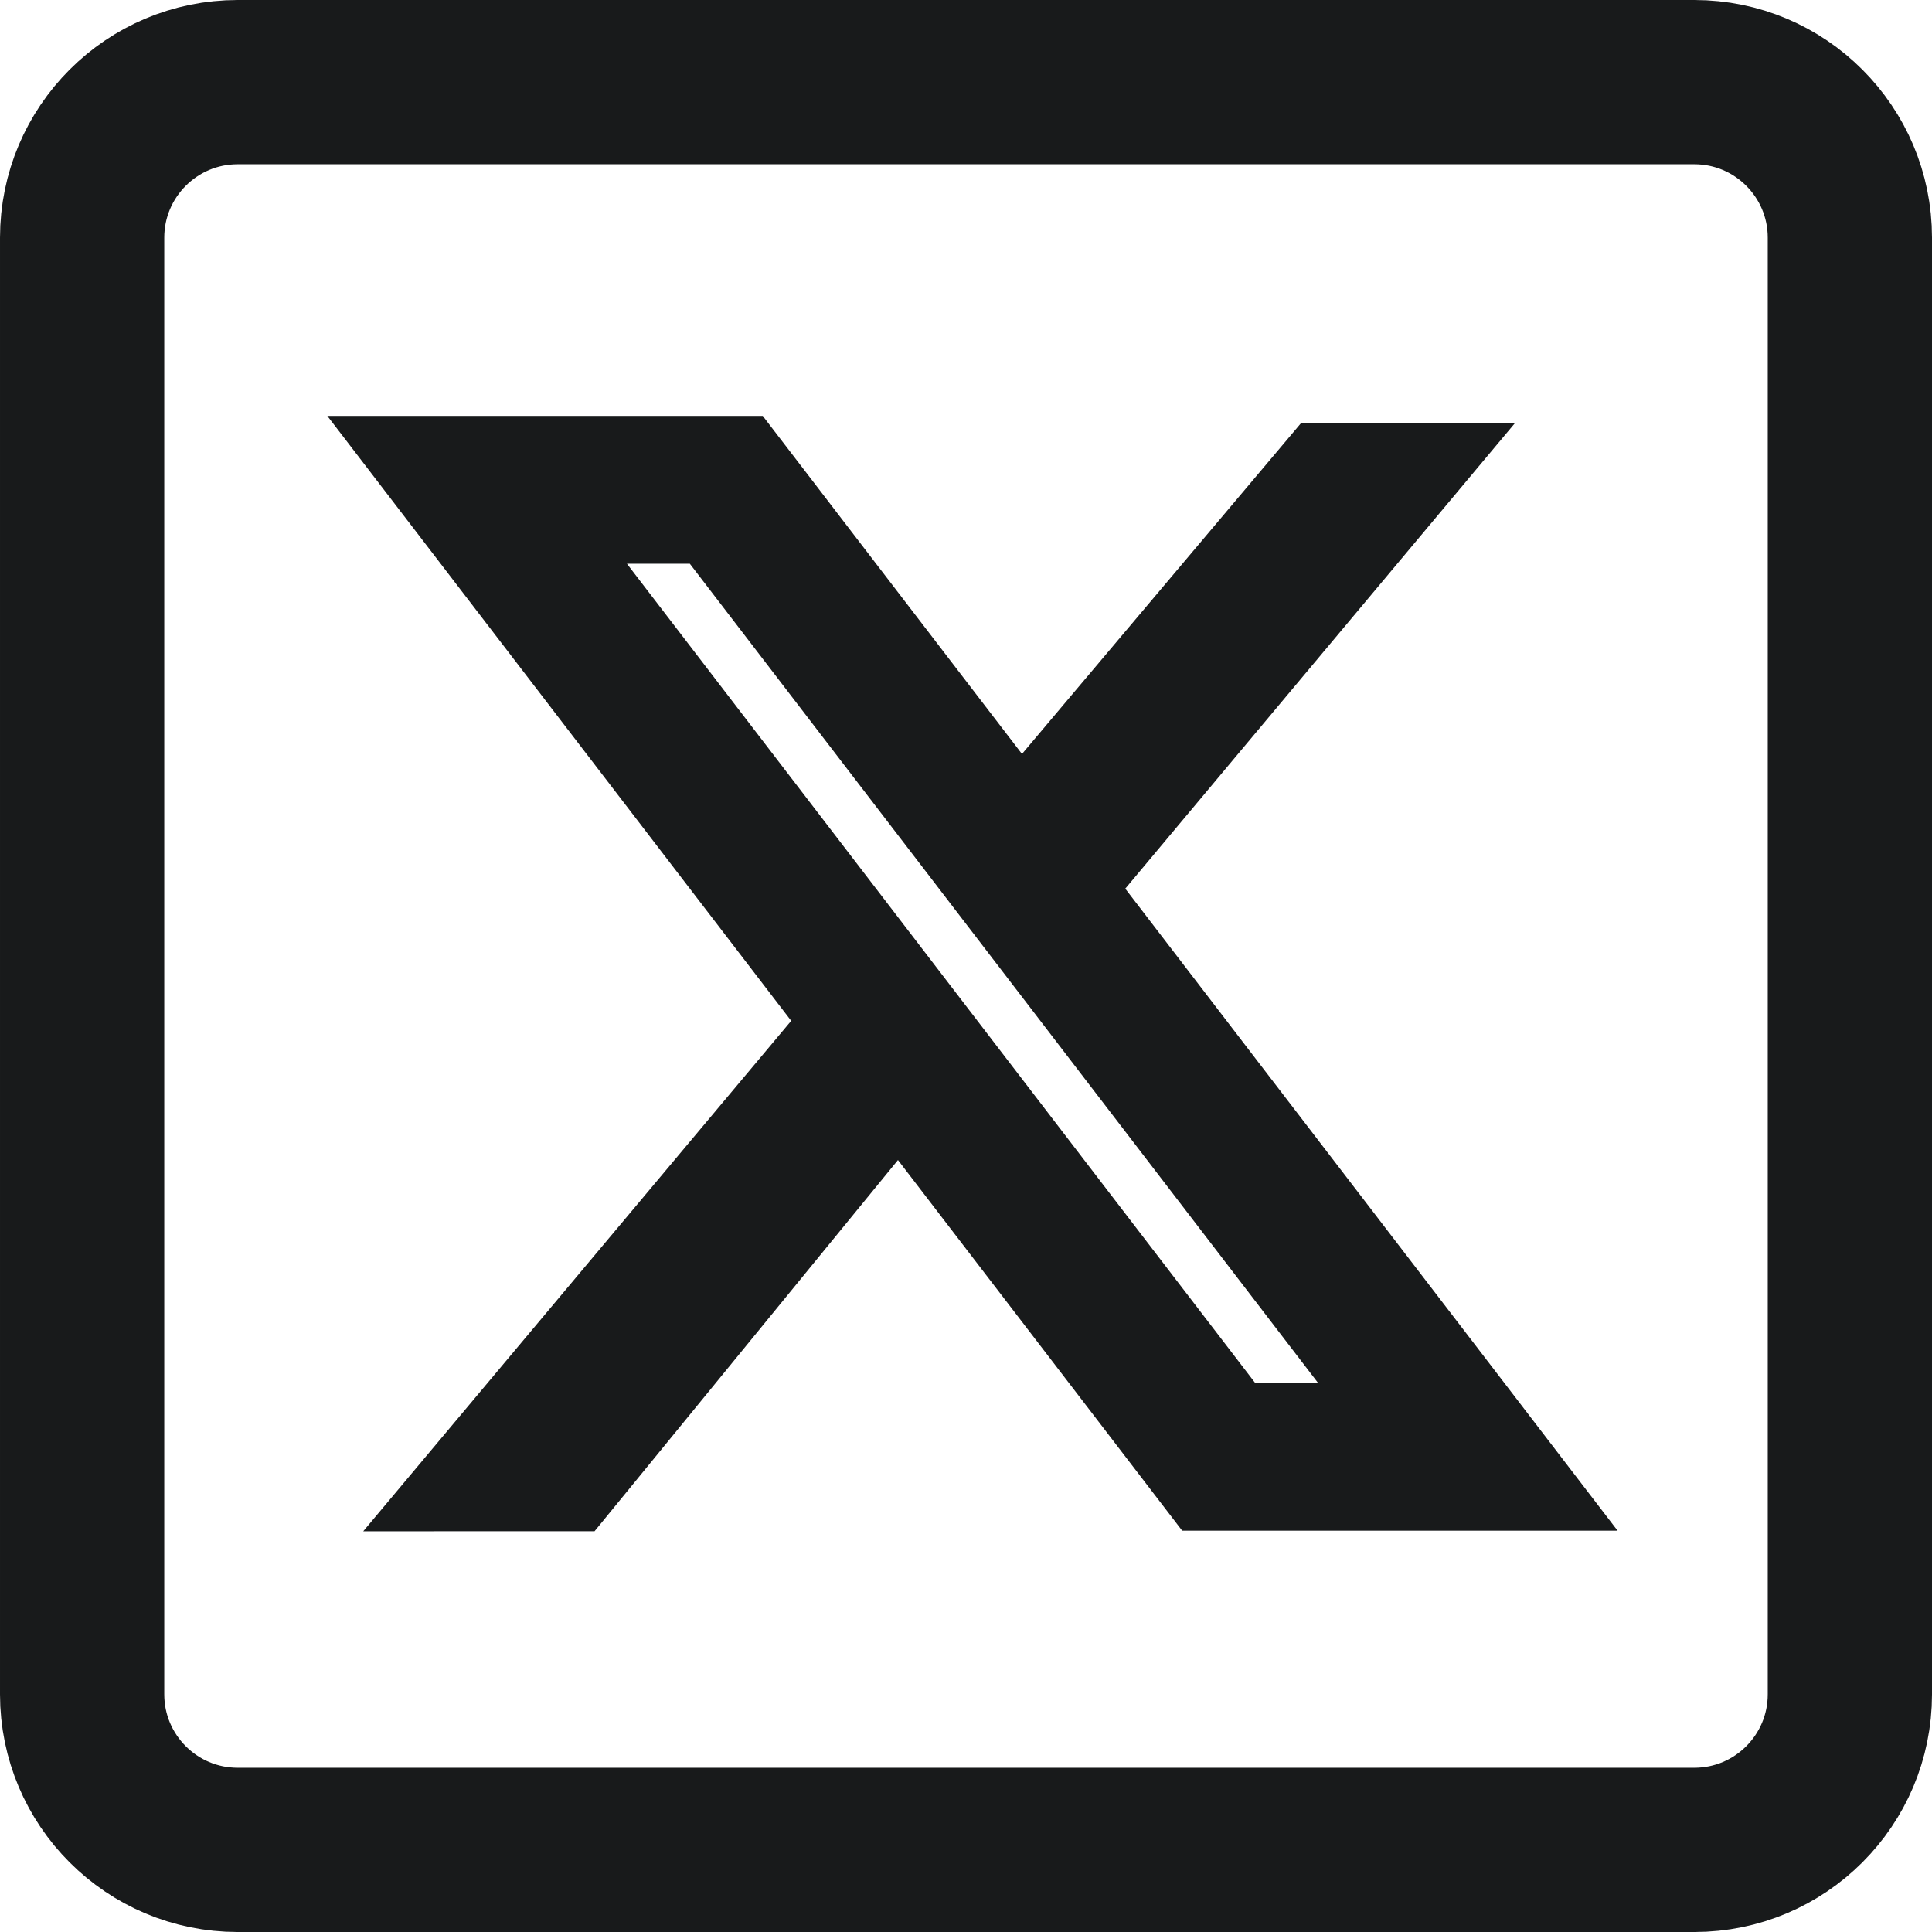
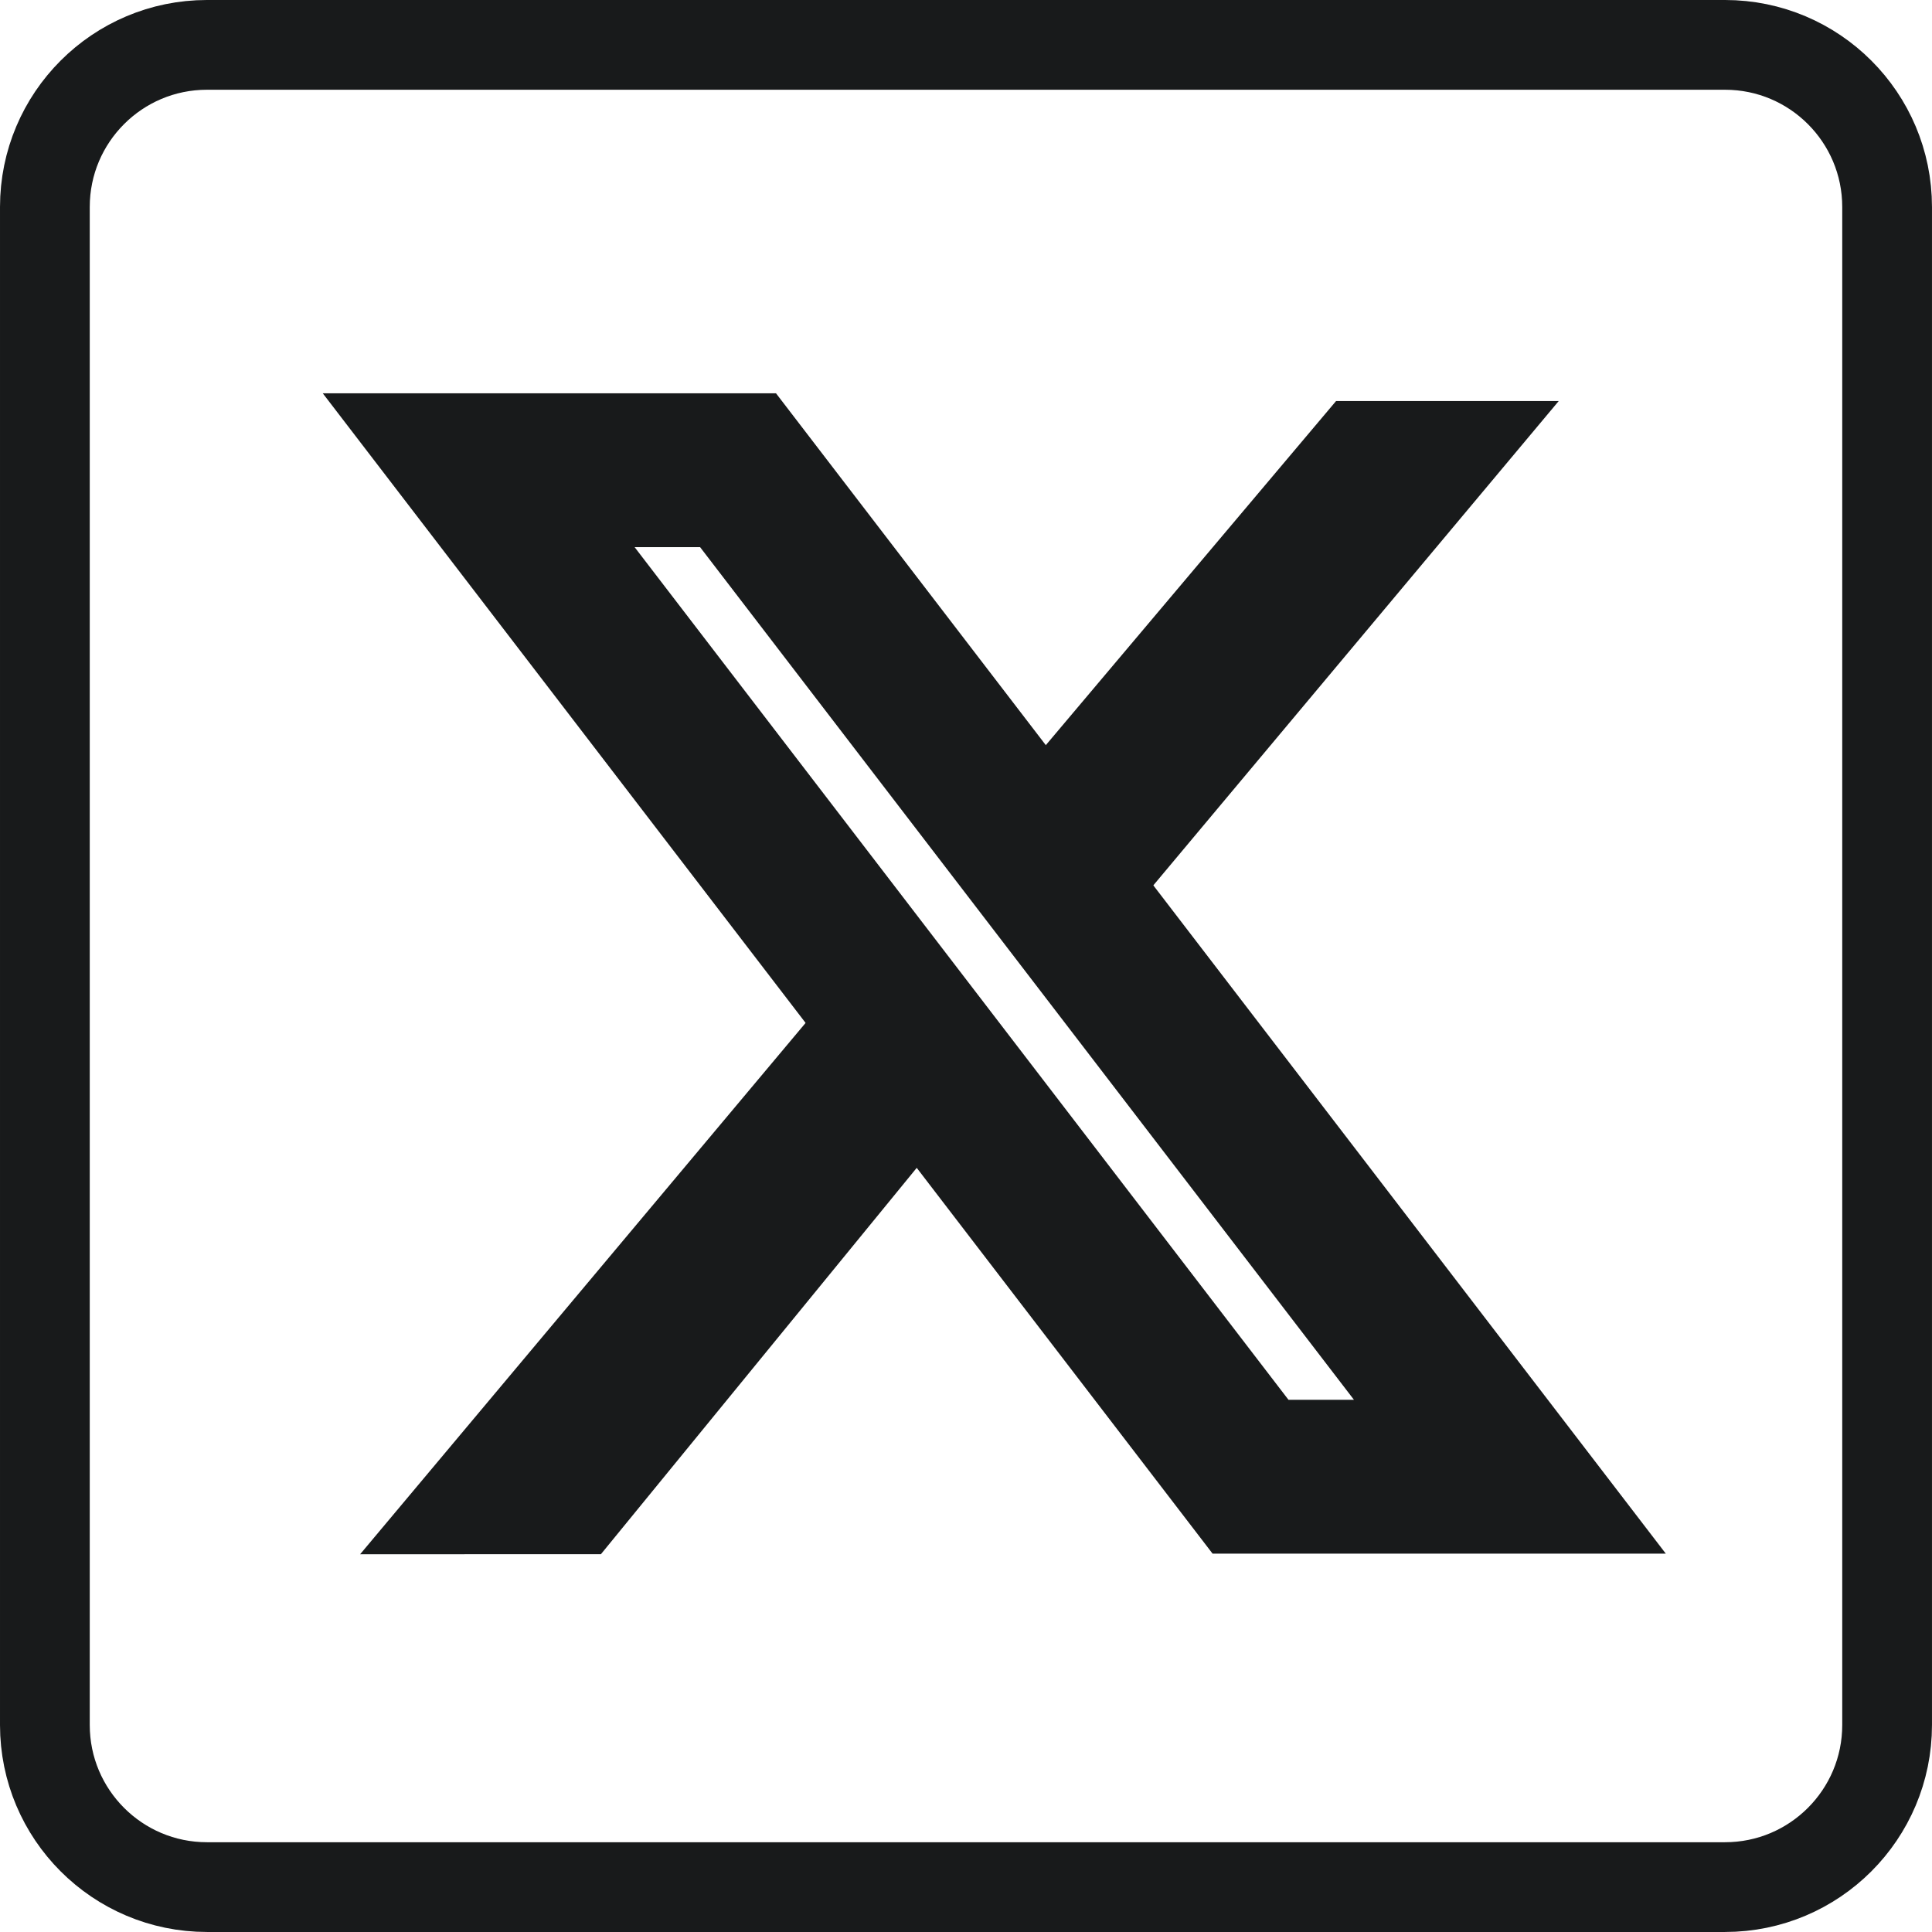
- <svg xmlns="http://www.w3.org/2000/svg" width="187.738" height="187.738" version="1.1" viewBox="0 0 49.672 49.672" xml:space="preserve">
-   <style>
-       path, circle {
-          stroke: #181a1b;
-       }
-       rect {
-          stroke: #181a1b;
-       }
-       @media (prefers-color-scheme: dark) {
-         path, circle {
-            stroke: #e3e3e3;
-          }
-         rect {
-            stroke: #e3e3e3;
-         }
-       }
- </style>
-   <g transform="translate(1.45004 1.45004)" fill="none">
-     <rect transform="translate(-3.15141 -3.45644)" x="3.813" y="4.118" width="45.449" height="45.449" rx="4" ry="4" stroke-linecap="square" stroke-width="4.223" />
-     <g transform="translate(-.100754 .930559)">
+ <svg xmlns="http://www.w3.org/2000/svg" width="512" height="512" version="1.1" viewBox="0 0 135.467 135.467" xml:space="preserve">
+   <style type="text/css">
+ 		path, rect {
+ 		stroke: #181a1b;
+ 		}
+ 		@media (prefers-color-scheme: dark) {
+ 		path, rect {
+ 		stroke: #e3e3e3;
+ 		}
+ 		}
+ 	</style>
+   <g transform="translate(41.2636 24.2912)">
+     <g transform="matrix(2.83876 0 0 2.83876 -38.6924 -20.3126)" fill="none">
      <path d="m10.918 10.213c6.355 8.287 12.71 16.573 19.064 24.86h6.406c-6.355-8.287-12.71-16.573-19.064-24.86z" stroke-linecap="round" stroke-width="3.8" />
      <path d="m20.589 24.102-9.65 11.51 2.345-3.37e-4 8.14-9.958m4.199-4.991 9.026-10.783-1.914 3e-6 -8.026 9.515" stroke-linecap="square" stroke-width="2.752" />
+       <rect transform="matrix(.352266 0 0 .352266 13.63 7.15543)" x="-38.117" y="-21.145" width="129.173" height="129.173" rx="11.368" ry="11.368" stroke-linecap="square" stroke-width="6.293" />
    </g>
  </g>
</svg>
